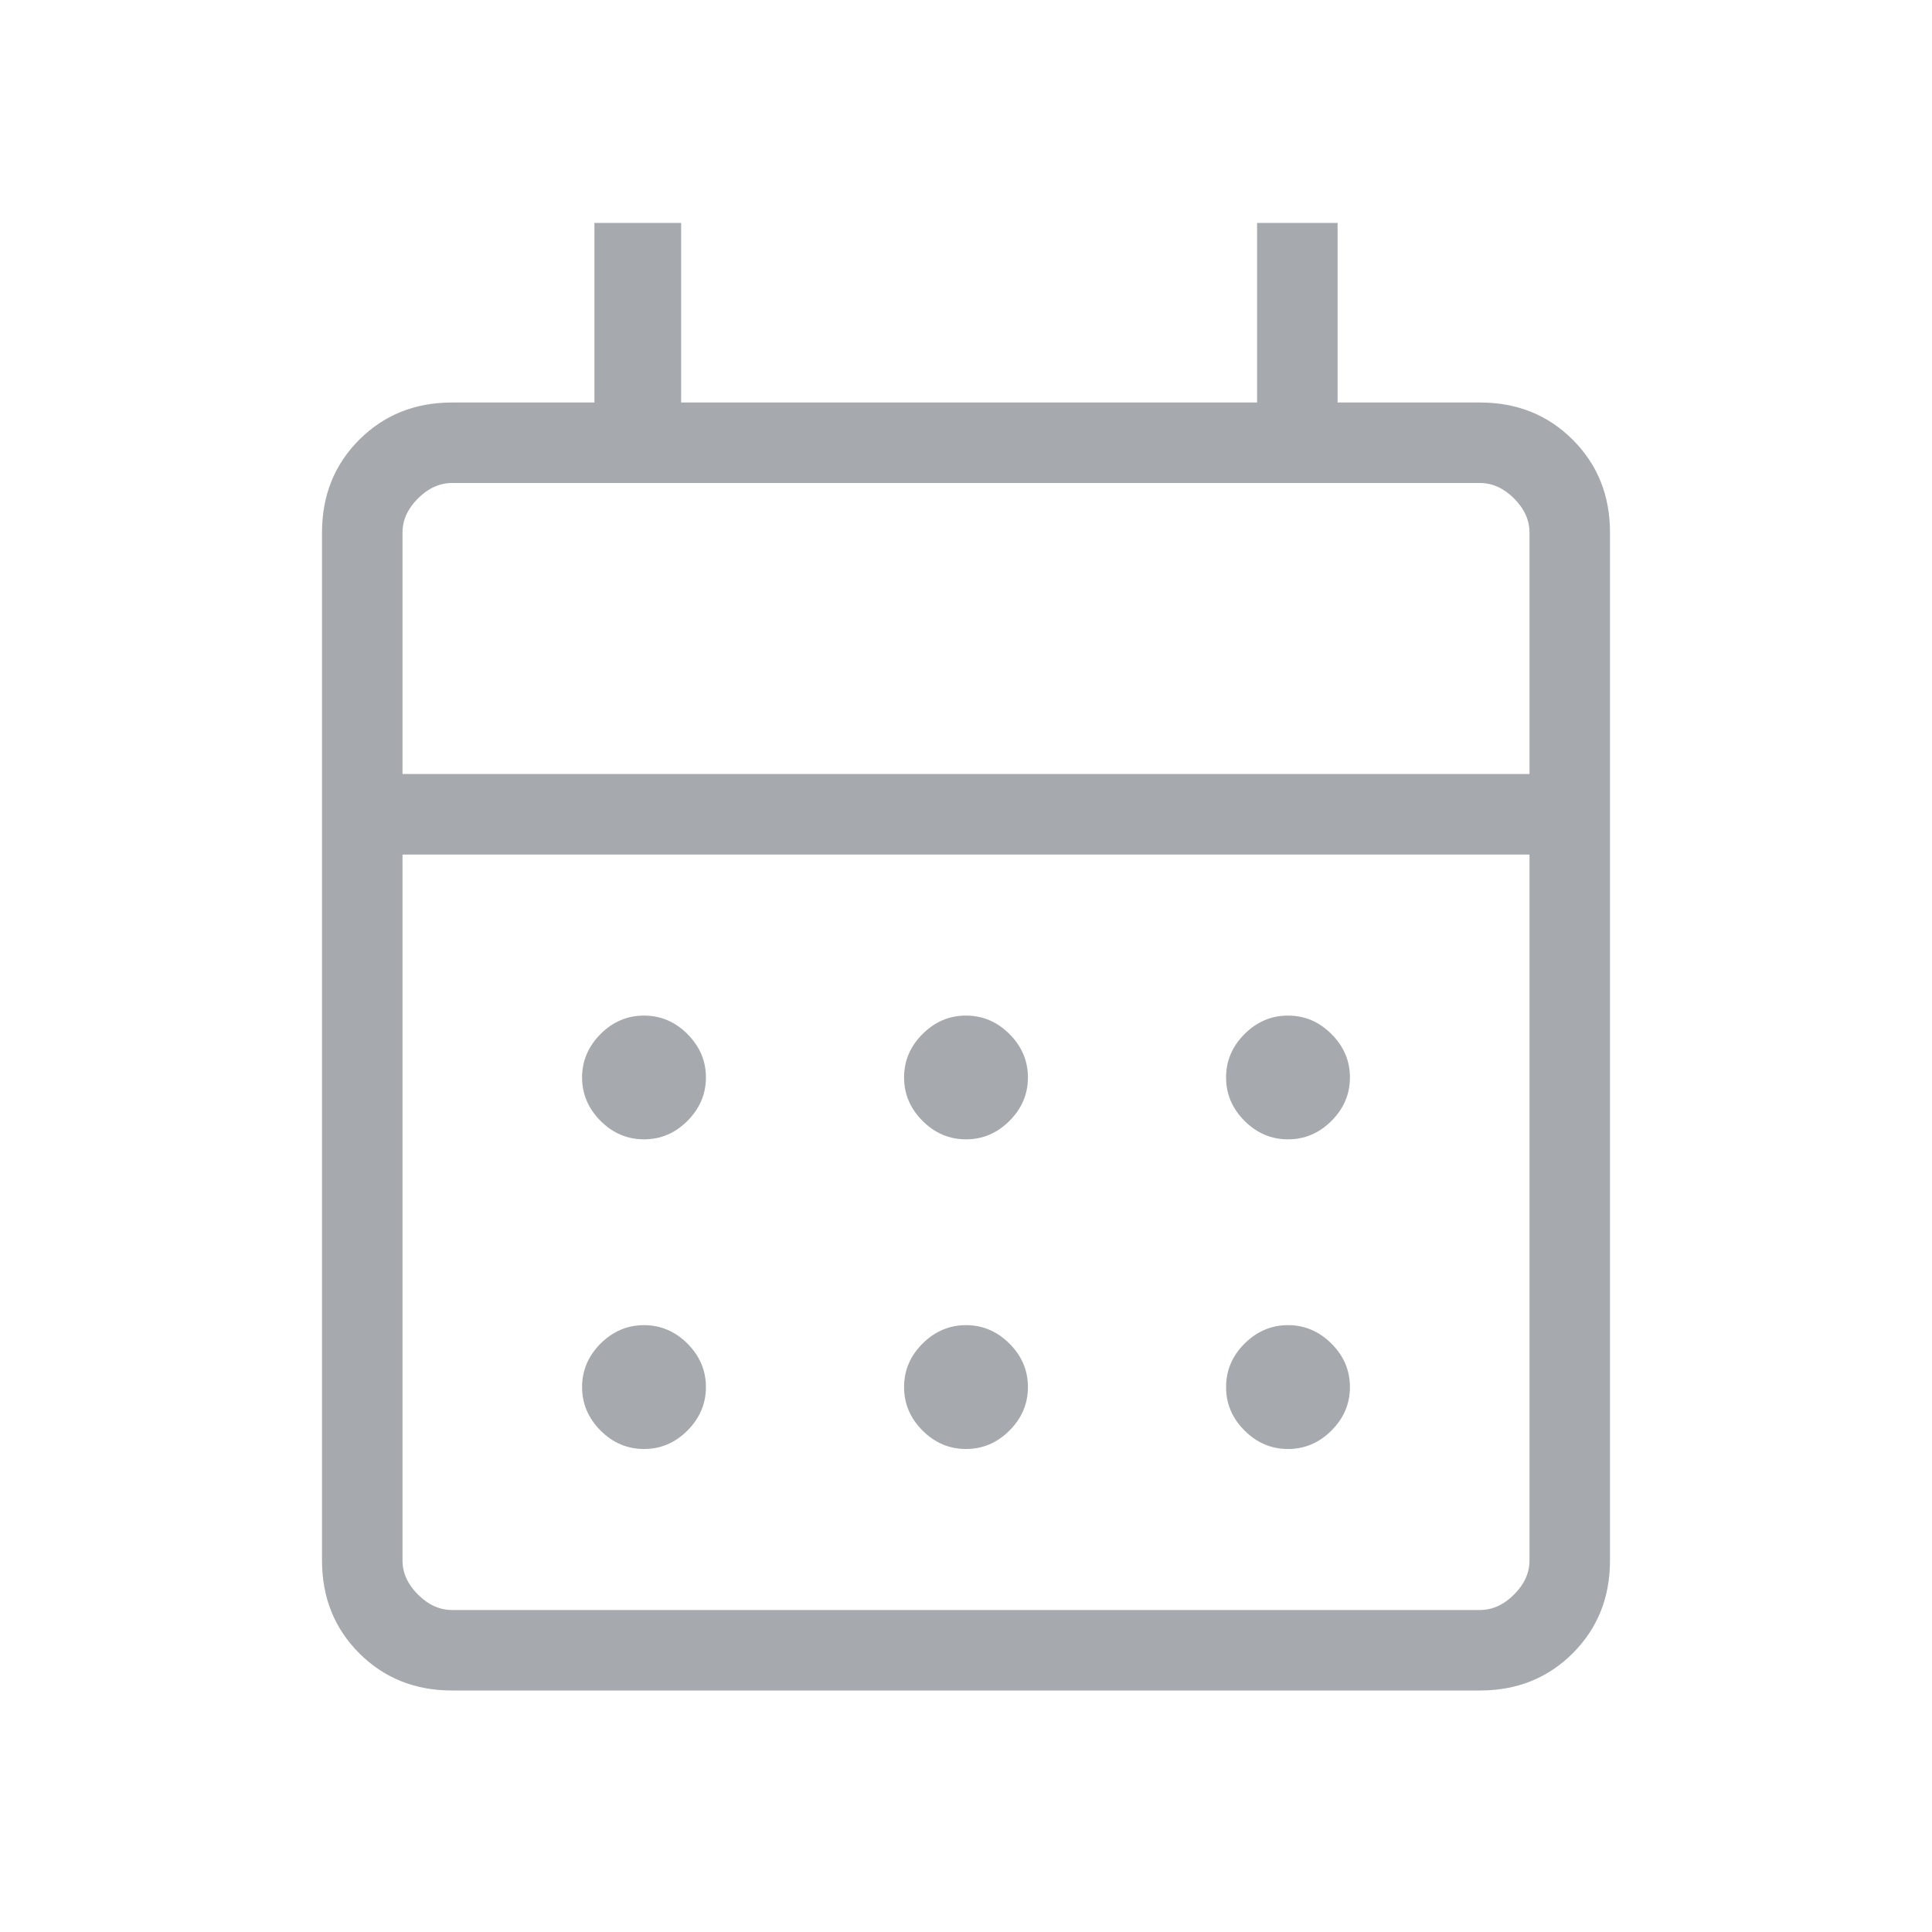
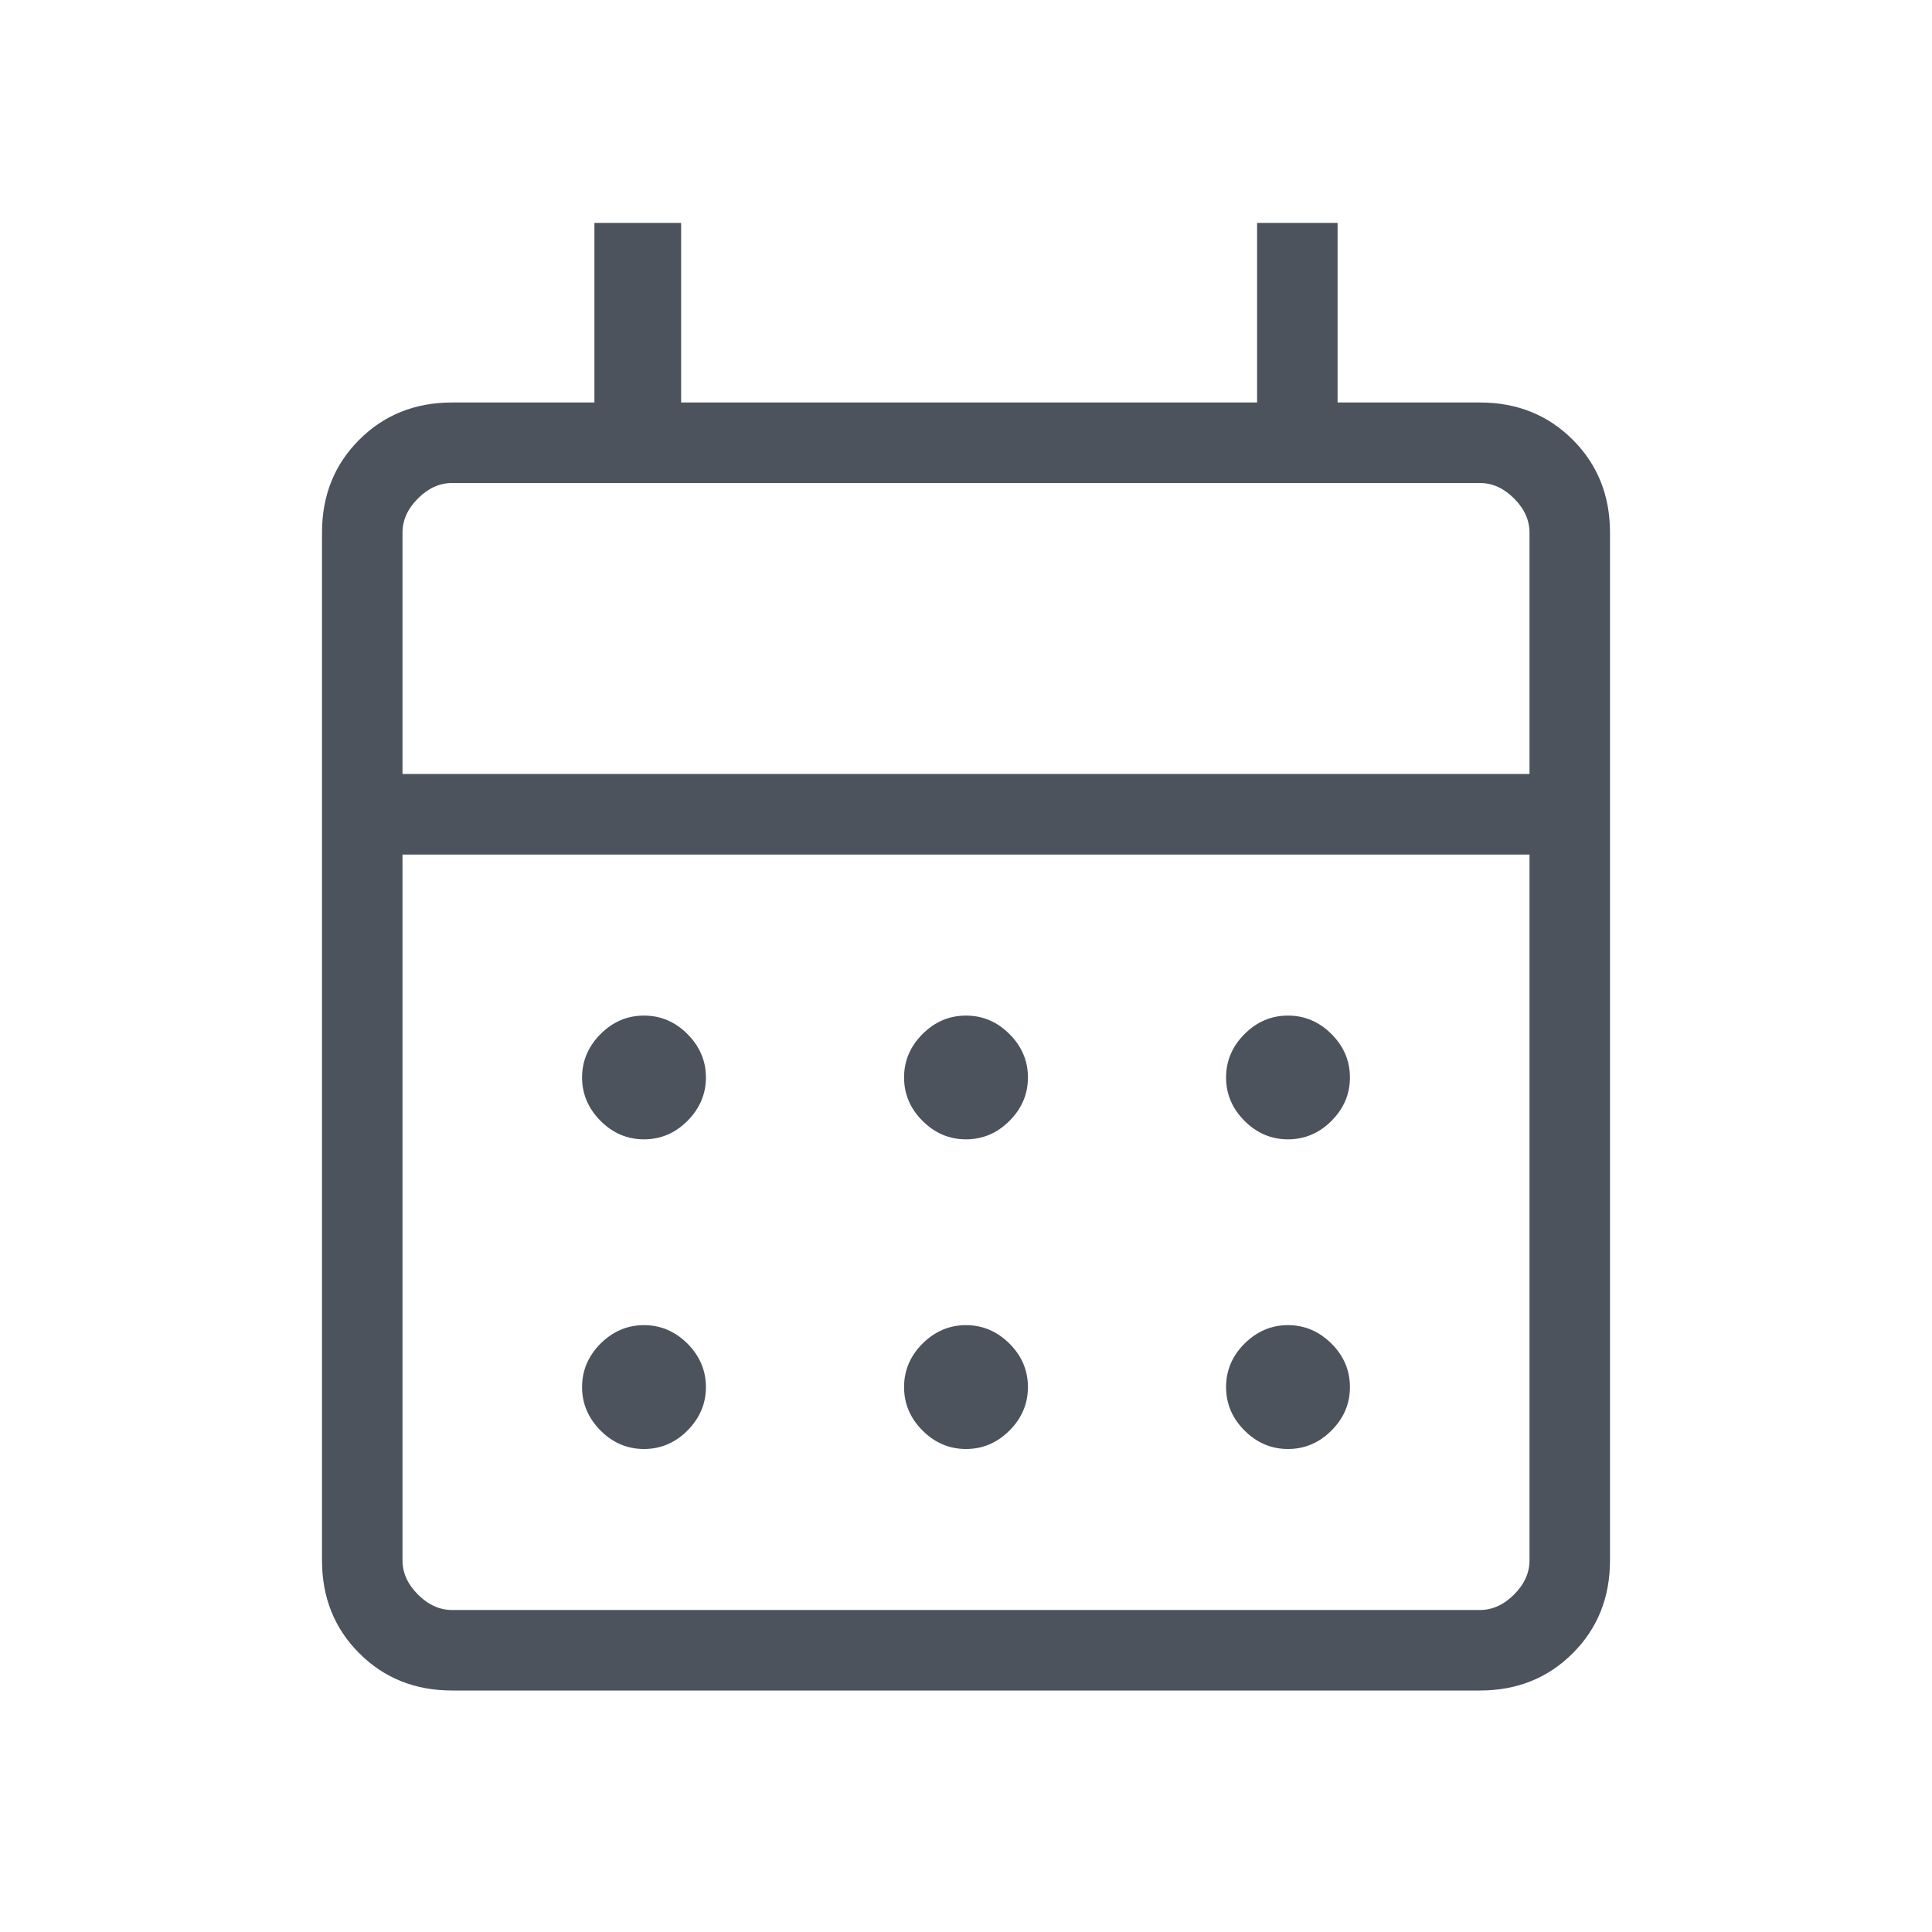
<svg xmlns="http://www.w3.org/2000/svg" width="18" height="18" viewBox="0 0 18 18" fill="none">
-   <path d="M4.212 15.75C3.866 15.75 3.578 15.634 3.347 15.403C3.116 15.172 3 14.884 3 14.538V4.962C3 4.616 3.116 4.328 3.347 4.097C3.578 3.866 3.866 3.75 4.212 3.75H5.538V2.077H6.346V3.75H11.712V2.077H12.462V3.75H13.788C14.134 3.75 14.422 3.866 14.653 4.097C14.884 4.328 15 4.616 15 4.962V14.538C15 14.884 14.884 15.172 14.653 15.403C14.422 15.634 14.134 15.75 13.788 15.75H4.212ZM4.212 15H13.788C13.904 15 14.01 14.952 14.106 14.856C14.202 14.76 14.25 14.654 14.25 14.538V7.962H3.75V14.538C3.75 14.654 3.798 14.76 3.894 14.856C3.99 14.952 4.096 15 4.212 15ZM3.75 7.211H14.25V4.962C14.25 4.846 14.202 4.74 14.106 4.644C14.01 4.548 13.904 4.5 13.788 4.5H4.212C4.096 4.5 3.99 4.548 3.894 4.644C3.798 4.74 3.75 4.846 3.75 4.962V7.211ZM9 10.615C8.845 10.615 8.71 10.558 8.595 10.443C8.48 10.328 8.423 10.193 8.423 10.038C8.423 9.884 8.48 9.749 8.595 9.634C8.71 9.519 8.845 9.462 9 9.462C9.155 9.462 9.29 9.519 9.405 9.634C9.52 9.749 9.577 9.884 9.577 10.038C9.577 10.193 9.52 10.328 9.405 10.443C9.29 10.558 9.155 10.615 9 10.615ZM5.595 10.443C5.481 10.328 5.423 10.193 5.423 10.038C5.423 9.884 5.481 9.749 5.595 9.634C5.71 9.519 5.845 9.462 6 9.462C6.155 9.462 6.29 9.519 6.405 9.634C6.519 9.749 6.577 9.884 6.577 10.038C6.577 10.193 6.519 10.328 6.405 10.443C6.29 10.558 6.155 10.615 6 10.615C5.845 10.615 5.71 10.558 5.595 10.443ZM12 10.615C11.845 10.615 11.71 10.558 11.595 10.443C11.48 10.328 11.423 10.193 11.423 10.038C11.423 9.884 11.48 9.749 11.595 9.634C11.71 9.519 11.845 9.462 12 9.462C12.155 9.462 12.29 9.519 12.405 9.634C12.52 9.749 12.577 9.884 12.577 10.038C12.577 10.193 12.52 10.328 12.405 10.443C12.29 10.558 12.155 10.615 12 10.615ZM9 13.5C8.845 13.5 8.71 13.443 8.595 13.328C8.48 13.213 8.423 13.078 8.423 12.923C8.423 12.768 8.48 12.633 8.595 12.518C8.71 12.404 8.845 12.346 9 12.346C9.155 12.346 9.29 12.404 9.405 12.518C9.52 12.633 9.577 12.768 9.577 12.923C9.577 13.078 9.52 13.213 9.405 13.328C9.29 13.443 9.155 13.5 9 13.5ZM5.595 13.328C5.481 13.213 5.423 13.078 5.423 12.923C5.423 12.768 5.481 12.633 5.595 12.518C5.71 12.404 5.845 12.346 6 12.346C6.155 12.346 6.29 12.404 6.405 12.518C6.519 12.633 6.577 12.768 6.577 12.923C6.577 13.078 6.519 13.213 6.405 13.328C6.29 13.443 6.155 13.5 6 13.5C5.845 13.5 5.71 13.443 5.595 13.328ZM12 13.5C11.845 13.5 11.71 13.443 11.595 13.328C11.48 13.213 11.423 13.078 11.423 12.923C11.423 12.768 11.48 12.633 11.595 12.518C11.71 12.404 11.845 12.346 12 12.346C12.155 12.346 12.29 12.404 12.405 12.518C12.52 12.633 12.577 12.768 12.577 12.923C12.577 13.078 12.52 13.213 12.405 13.328C12.29 13.443 12.155 13.5 12 13.5Z" fill="#A6A9AE" />
+   <path d="M4.212 15.75C3.866 15.75 3.578 15.634 3.347 15.403C3.116 15.172 3 14.884 3 14.538V4.962C3 4.616 3.116 4.328 3.347 4.097C3.578 3.866 3.866 3.75 4.212 3.75H5.538V2.077H6.346V3.75H11.712V2.077H12.462V3.75H13.788C14.134 3.75 14.422 3.866 14.653 4.097C14.884 4.328 15 4.616 15 4.962V14.538C15 14.884 14.884 15.172 14.653 15.403C14.422 15.634 14.134 15.75 13.788 15.75H4.212ZM4.212 15H13.788C13.904 15 14.01 14.952 14.106 14.856C14.202 14.76 14.25 14.654 14.25 14.538V7.962H3.75V14.538C3.75 14.654 3.798 14.76 3.894 14.856C3.99 14.952 4.096 15 4.212 15ZM3.75 7.211H14.25V4.962C14.25 4.846 14.202 4.74 14.106 4.644C14.01 4.548 13.904 4.5 13.788 4.5H4.212C4.096 4.5 3.99 4.548 3.894 4.644C3.798 4.74 3.75 4.846 3.75 4.962V7.211ZM9 10.615C8.845 10.615 8.71 10.558 8.595 10.443C8.48 10.328 8.423 10.193 8.423 10.038C8.423 9.884 8.48 9.749 8.595 9.634C8.71 9.519 8.845 9.462 9 9.462C9.155 9.462 9.29 9.519 9.405 9.634C9.52 9.749 9.577 9.884 9.577 10.038C9.577 10.193 9.52 10.328 9.405 10.443C9.29 10.558 9.155 10.615 9 10.615ZM5.595 10.443C5.481 10.328 5.423 10.193 5.423 10.038C5.423 9.884 5.481 9.749 5.595 9.634C5.71 9.519 5.845 9.462 6 9.462C6.155 9.462 6.29 9.519 6.405 9.634C6.519 9.749 6.577 9.884 6.577 10.038C6.577 10.193 6.519 10.328 6.405 10.443C6.29 10.558 6.155 10.615 6 10.615C5.845 10.615 5.71 10.558 5.595 10.443ZM12 10.615C11.845 10.615 11.71 10.558 11.595 10.443C11.48 10.328 11.423 10.193 11.423 10.038C11.423 9.884 11.48 9.749 11.595 9.634C11.71 9.519 11.845 9.462 12 9.462C12.155 9.462 12.29 9.519 12.405 9.634C12.52 9.749 12.577 9.884 12.577 10.038C12.577 10.193 12.52 10.328 12.405 10.443C12.29 10.558 12.155 10.615 12 10.615ZM9 13.5C8.845 13.5 8.71 13.443 8.595 13.328C8.48 13.213 8.423 13.078 8.423 12.923C8.423 12.768 8.48 12.633 8.595 12.518C8.71 12.404 8.845 12.346 9 12.346C9.155 12.346 9.29 12.404 9.405 12.518C9.52 12.633 9.577 12.768 9.577 12.923C9.577 13.078 9.52 13.213 9.405 13.328C9.29 13.443 9.155 13.5 9 13.5ZM5.595 13.328C5.481 13.213 5.423 13.078 5.423 12.923C5.423 12.768 5.481 12.633 5.595 12.518C5.71 12.404 5.845 12.346 6 12.346C6.155 12.346 6.29 12.404 6.405 12.518C6.519 12.633 6.577 12.768 6.577 12.923C6.577 13.078 6.519 13.213 6.405 13.328C6.29 13.443 6.155 13.5 6 13.5C5.845 13.5 5.71 13.443 5.595 13.328ZM12 13.5C11.845 13.5 11.71 13.443 11.595 13.328C11.48 13.213 11.423 13.078 11.423 12.923C11.423 12.768 11.48 12.633 11.595 12.518C11.71 12.404 11.845 12.346 12 12.346C12.155 12.346 12.29 12.404 12.405 12.518C12.52 12.633 12.577 12.768 12.577 12.923C12.577 13.078 12.52 13.213 12.405 13.328C12.29 13.443 12.155 13.5 12 13.5Z" fill="#4C535C" />
</svg>
